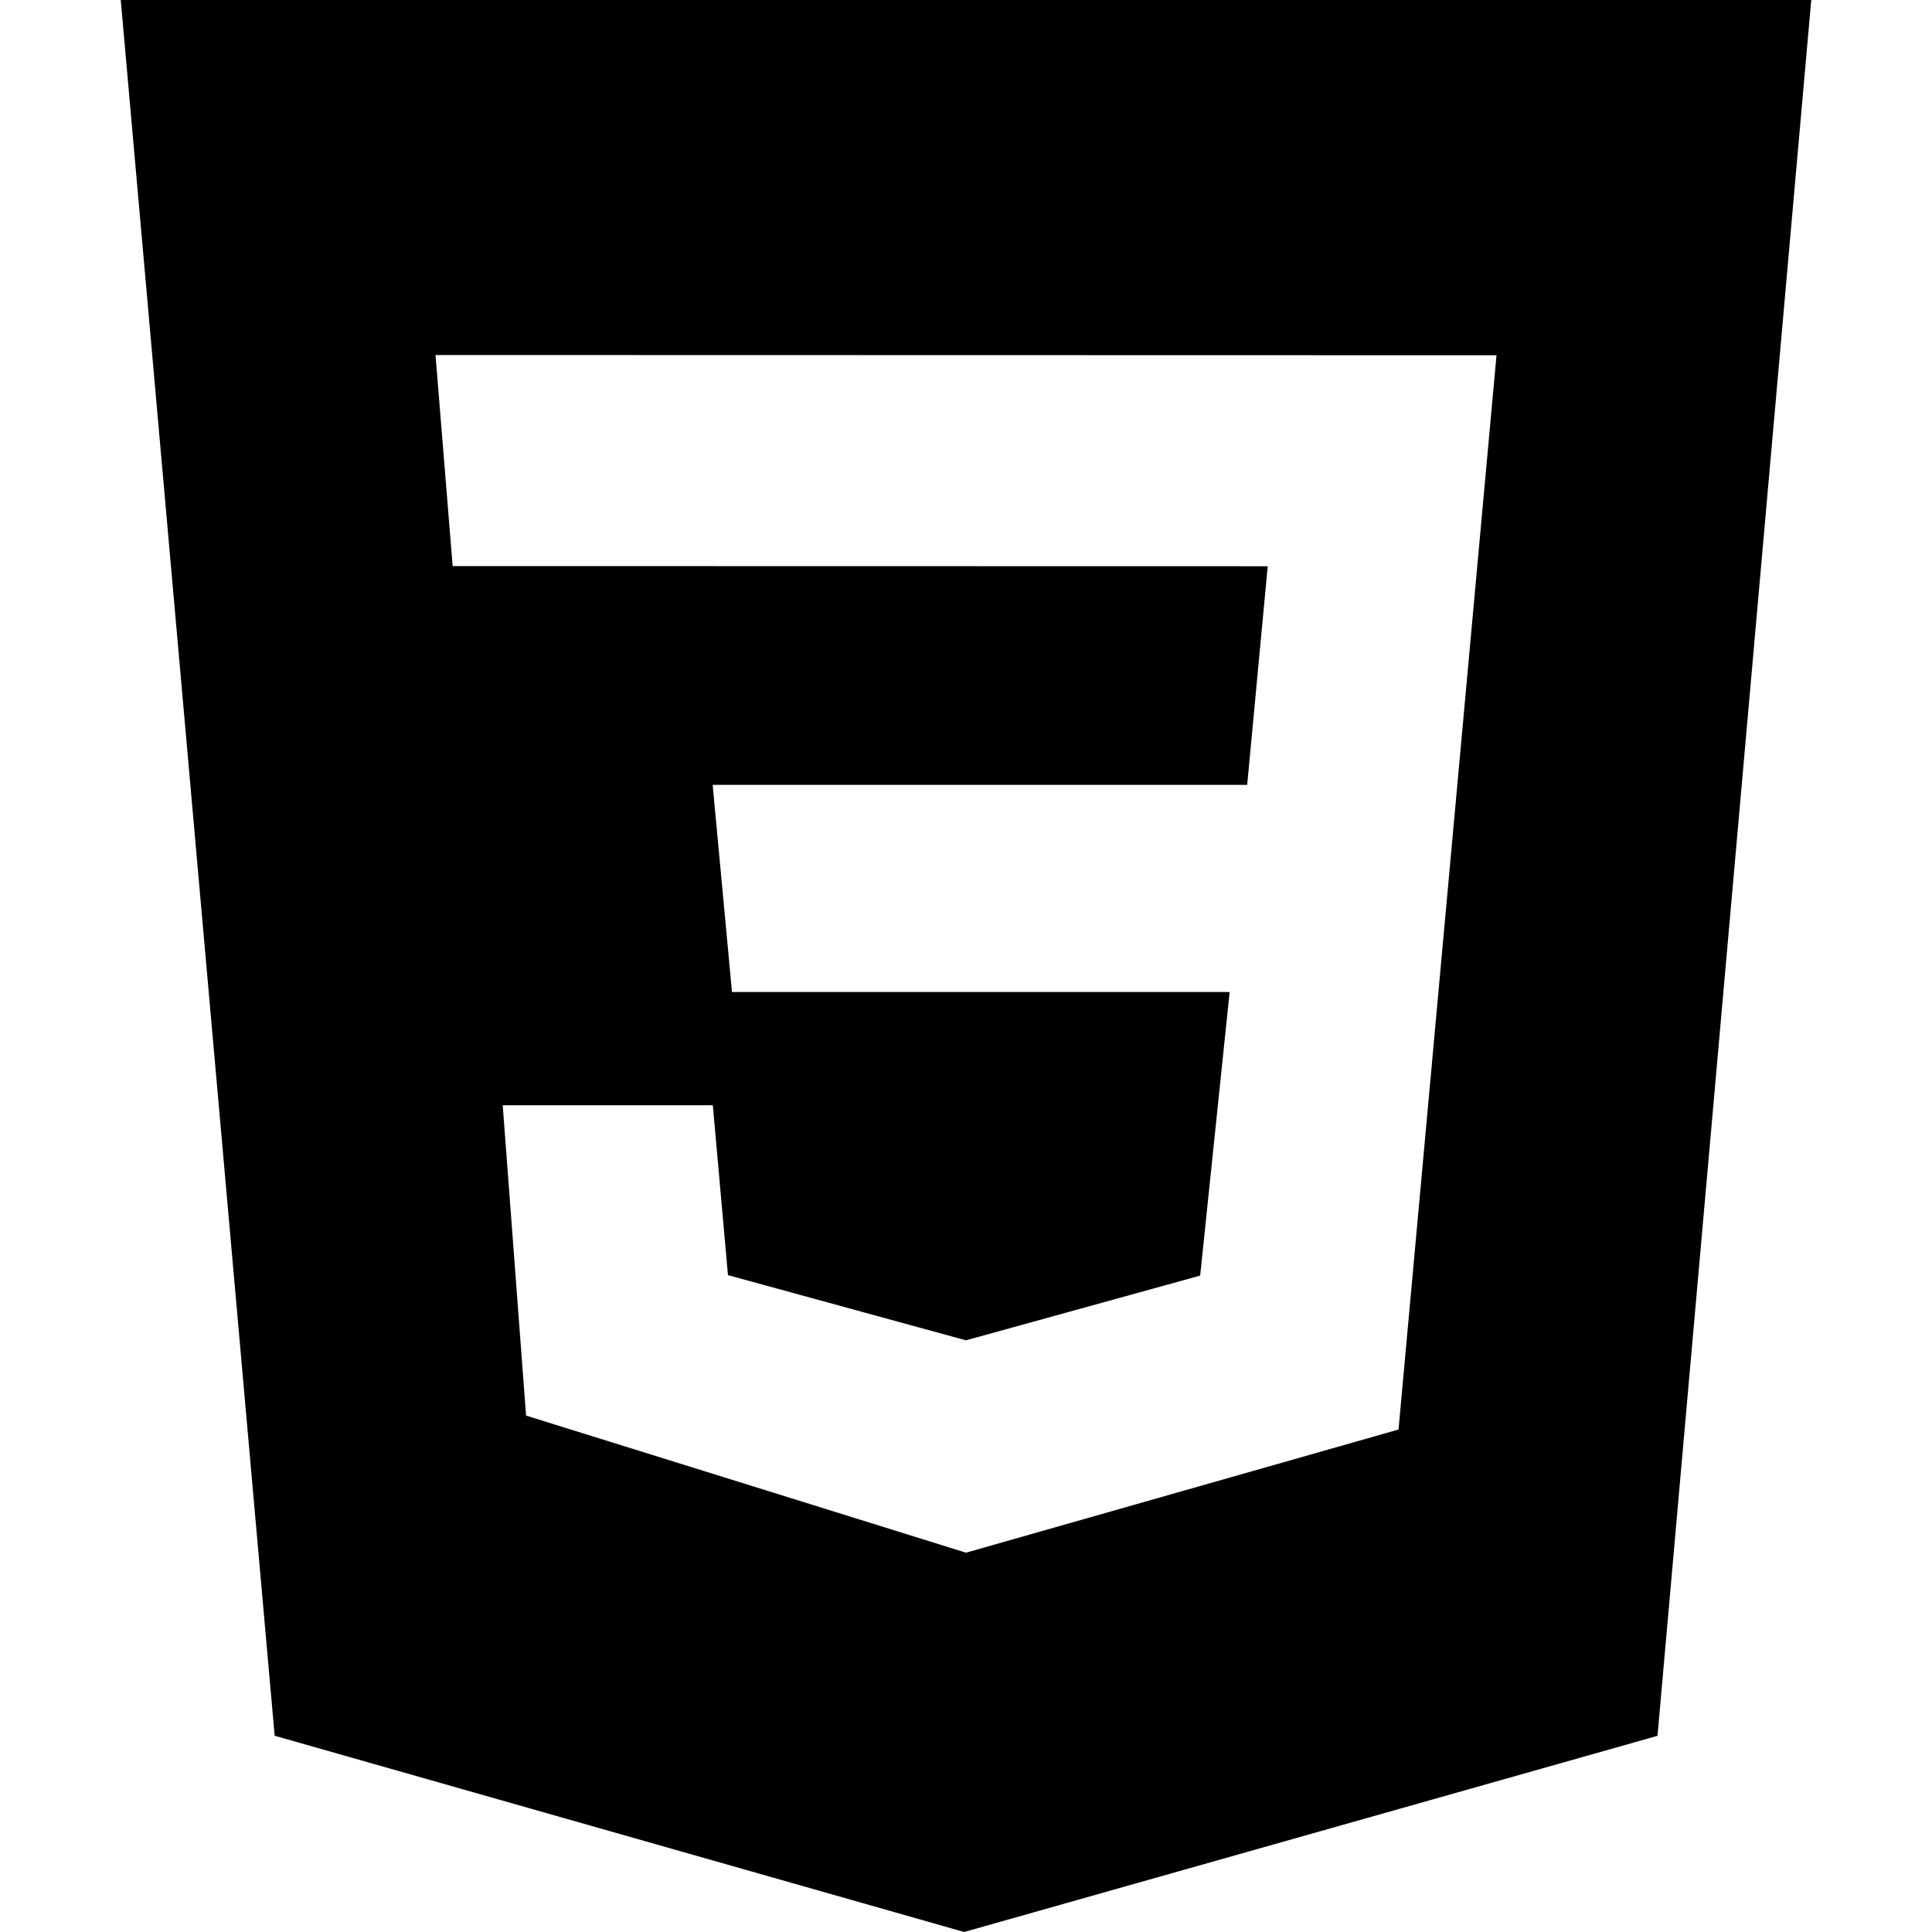
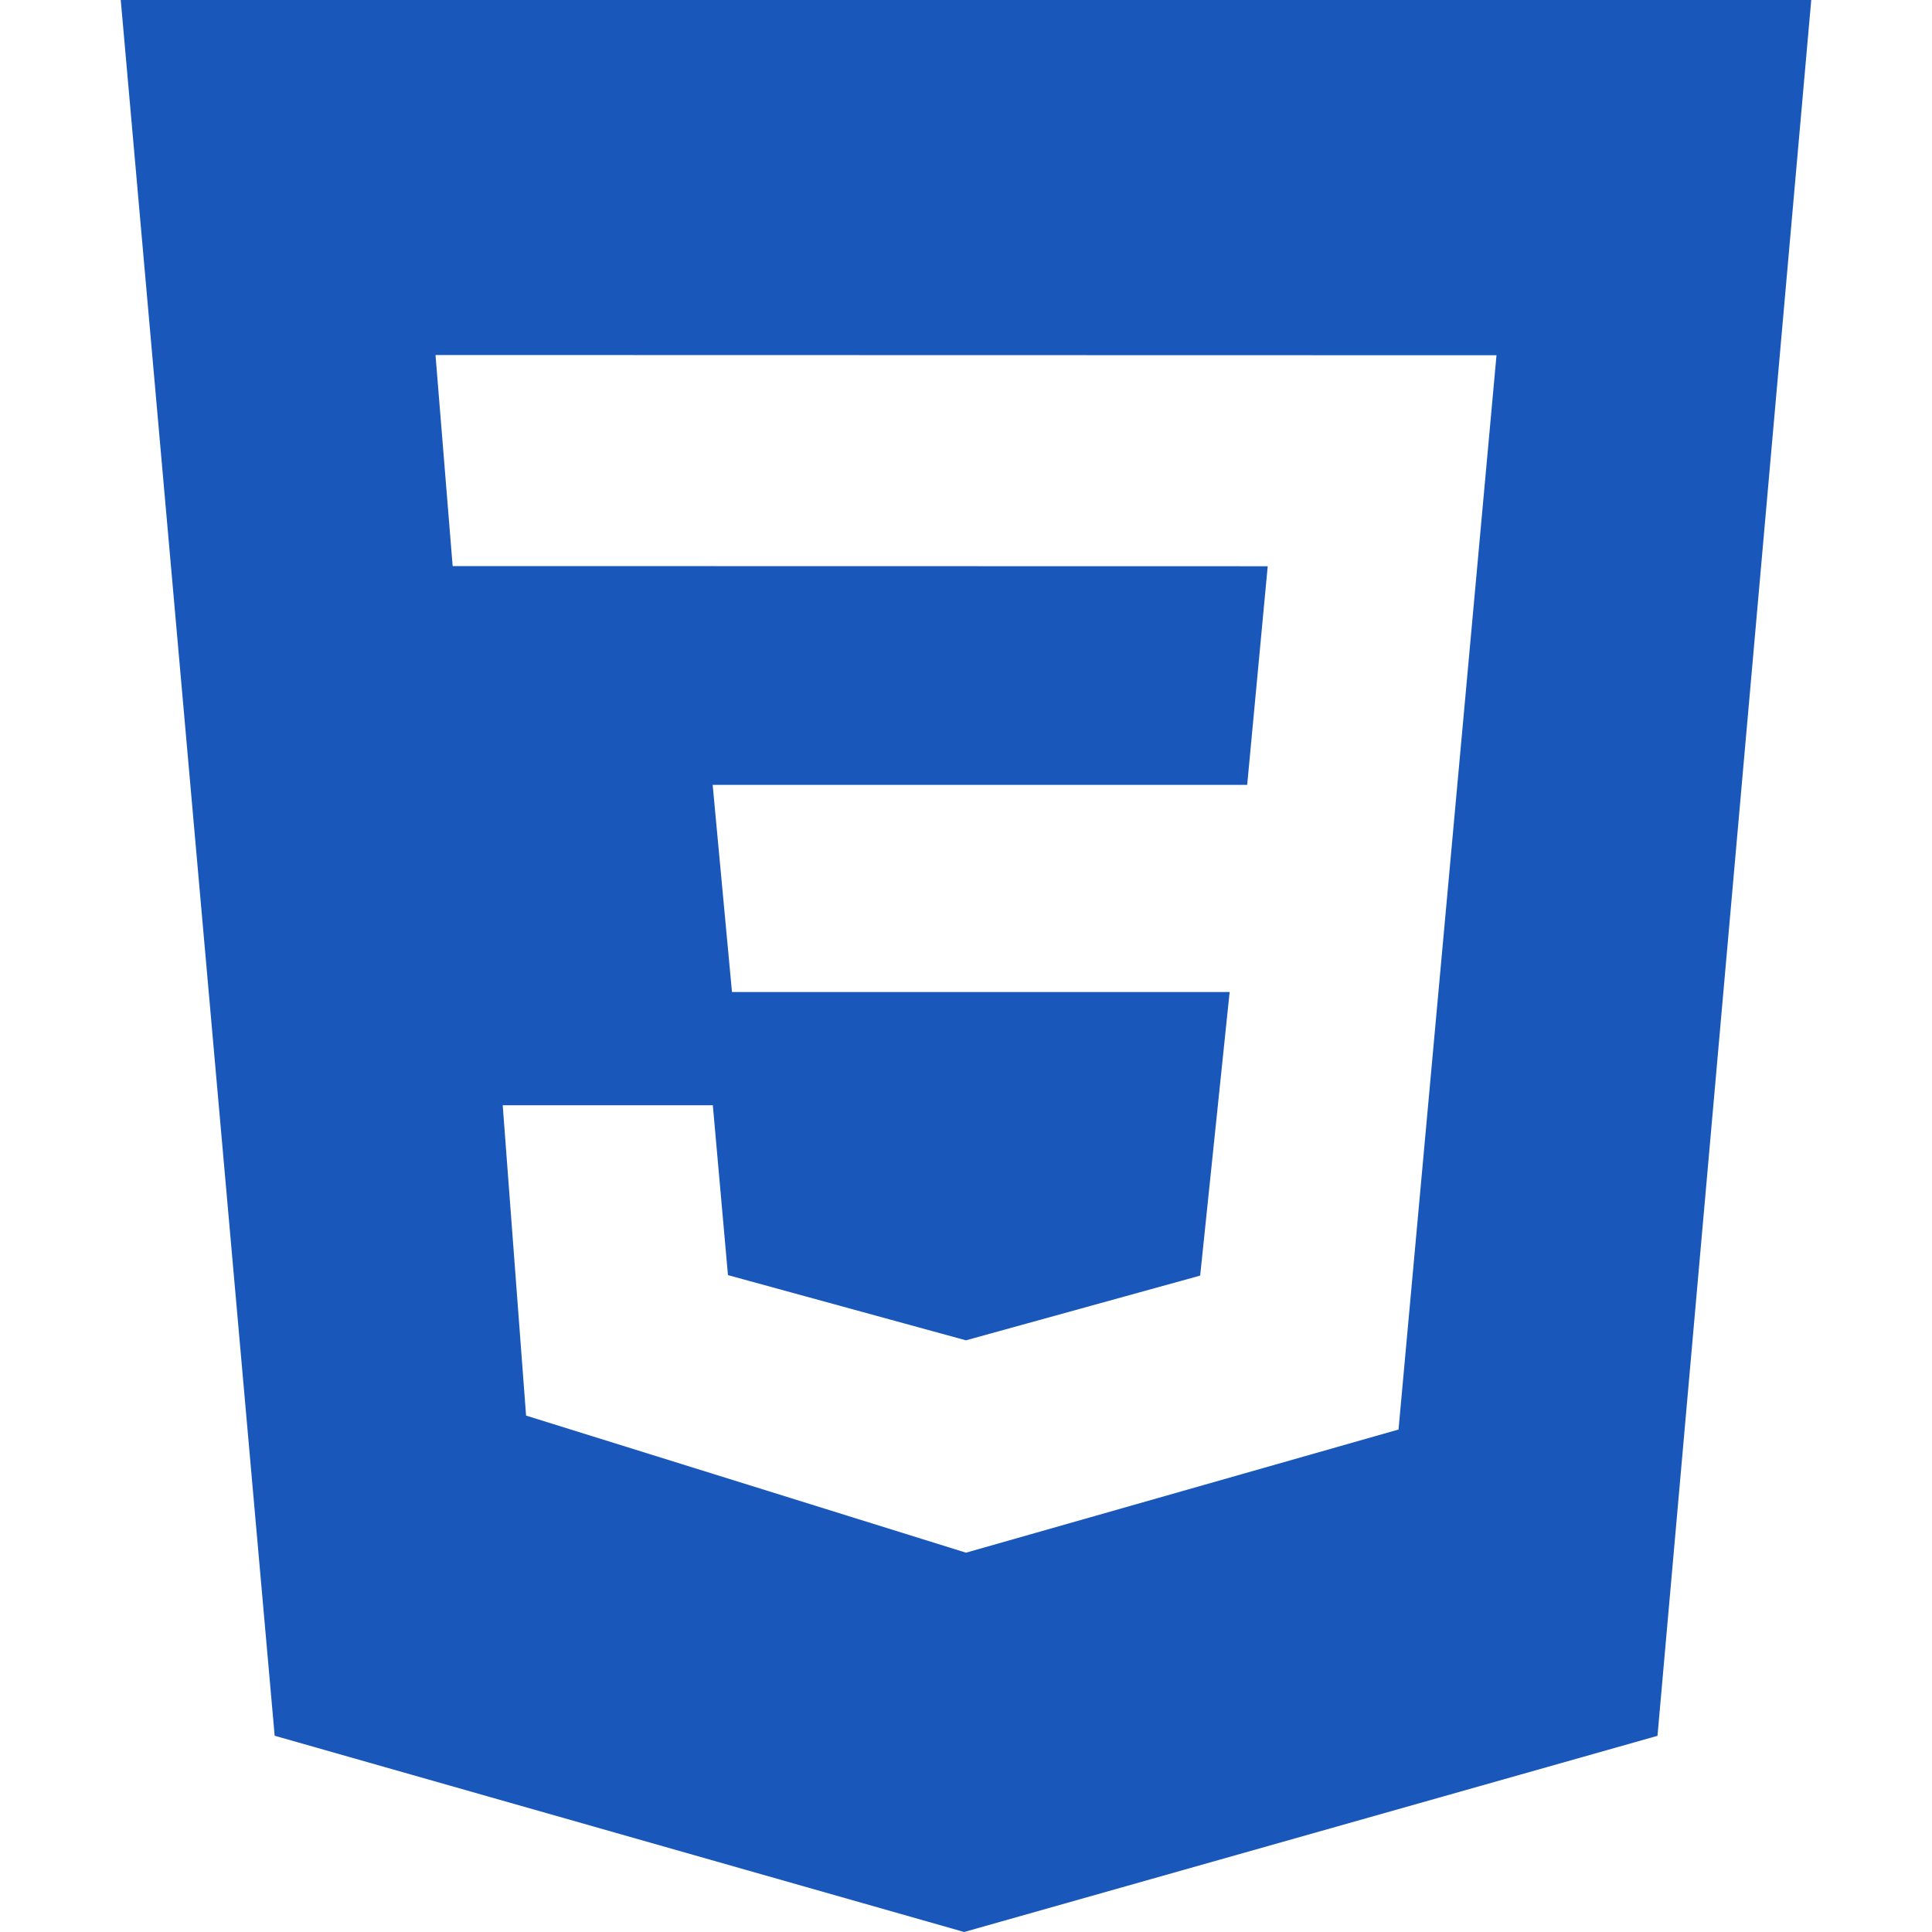
<svg xmlns="http://www.w3.org/2000/svg" role="img" viewBox="0 0 24 24">
-   <path d="M1.5 0h21l-1.91 21.563L11.977 24l-8.565-2.438L1.5 0zm17.09 4.413L5.41 4.41l.213 2.622 10.125.002-.255 2.716h-6.64l.24 2.573h6.182l-.366 3.523-2.91.804-2.956-.81-.188-2.11h-2.61l.29 3.855L12 19.288l5.373-1.53L18.59 4.414z" />
+   <path style="fill:#1a57ba;" d="M1.5 0h21l-1.91 21.563L11.977 24l-8.565-2.438L1.5 0zm17.09 4.413L5.41 4.41l.213 2.622 10.125.002-.255 2.716h-6.64l.24 2.573h6.182l-.366 3.523-2.91.804-2.956-.81-.188-2.11h-2.61l.29 3.855L12 19.288l5.373-1.53L18.59 4.414z" />
</svg>
